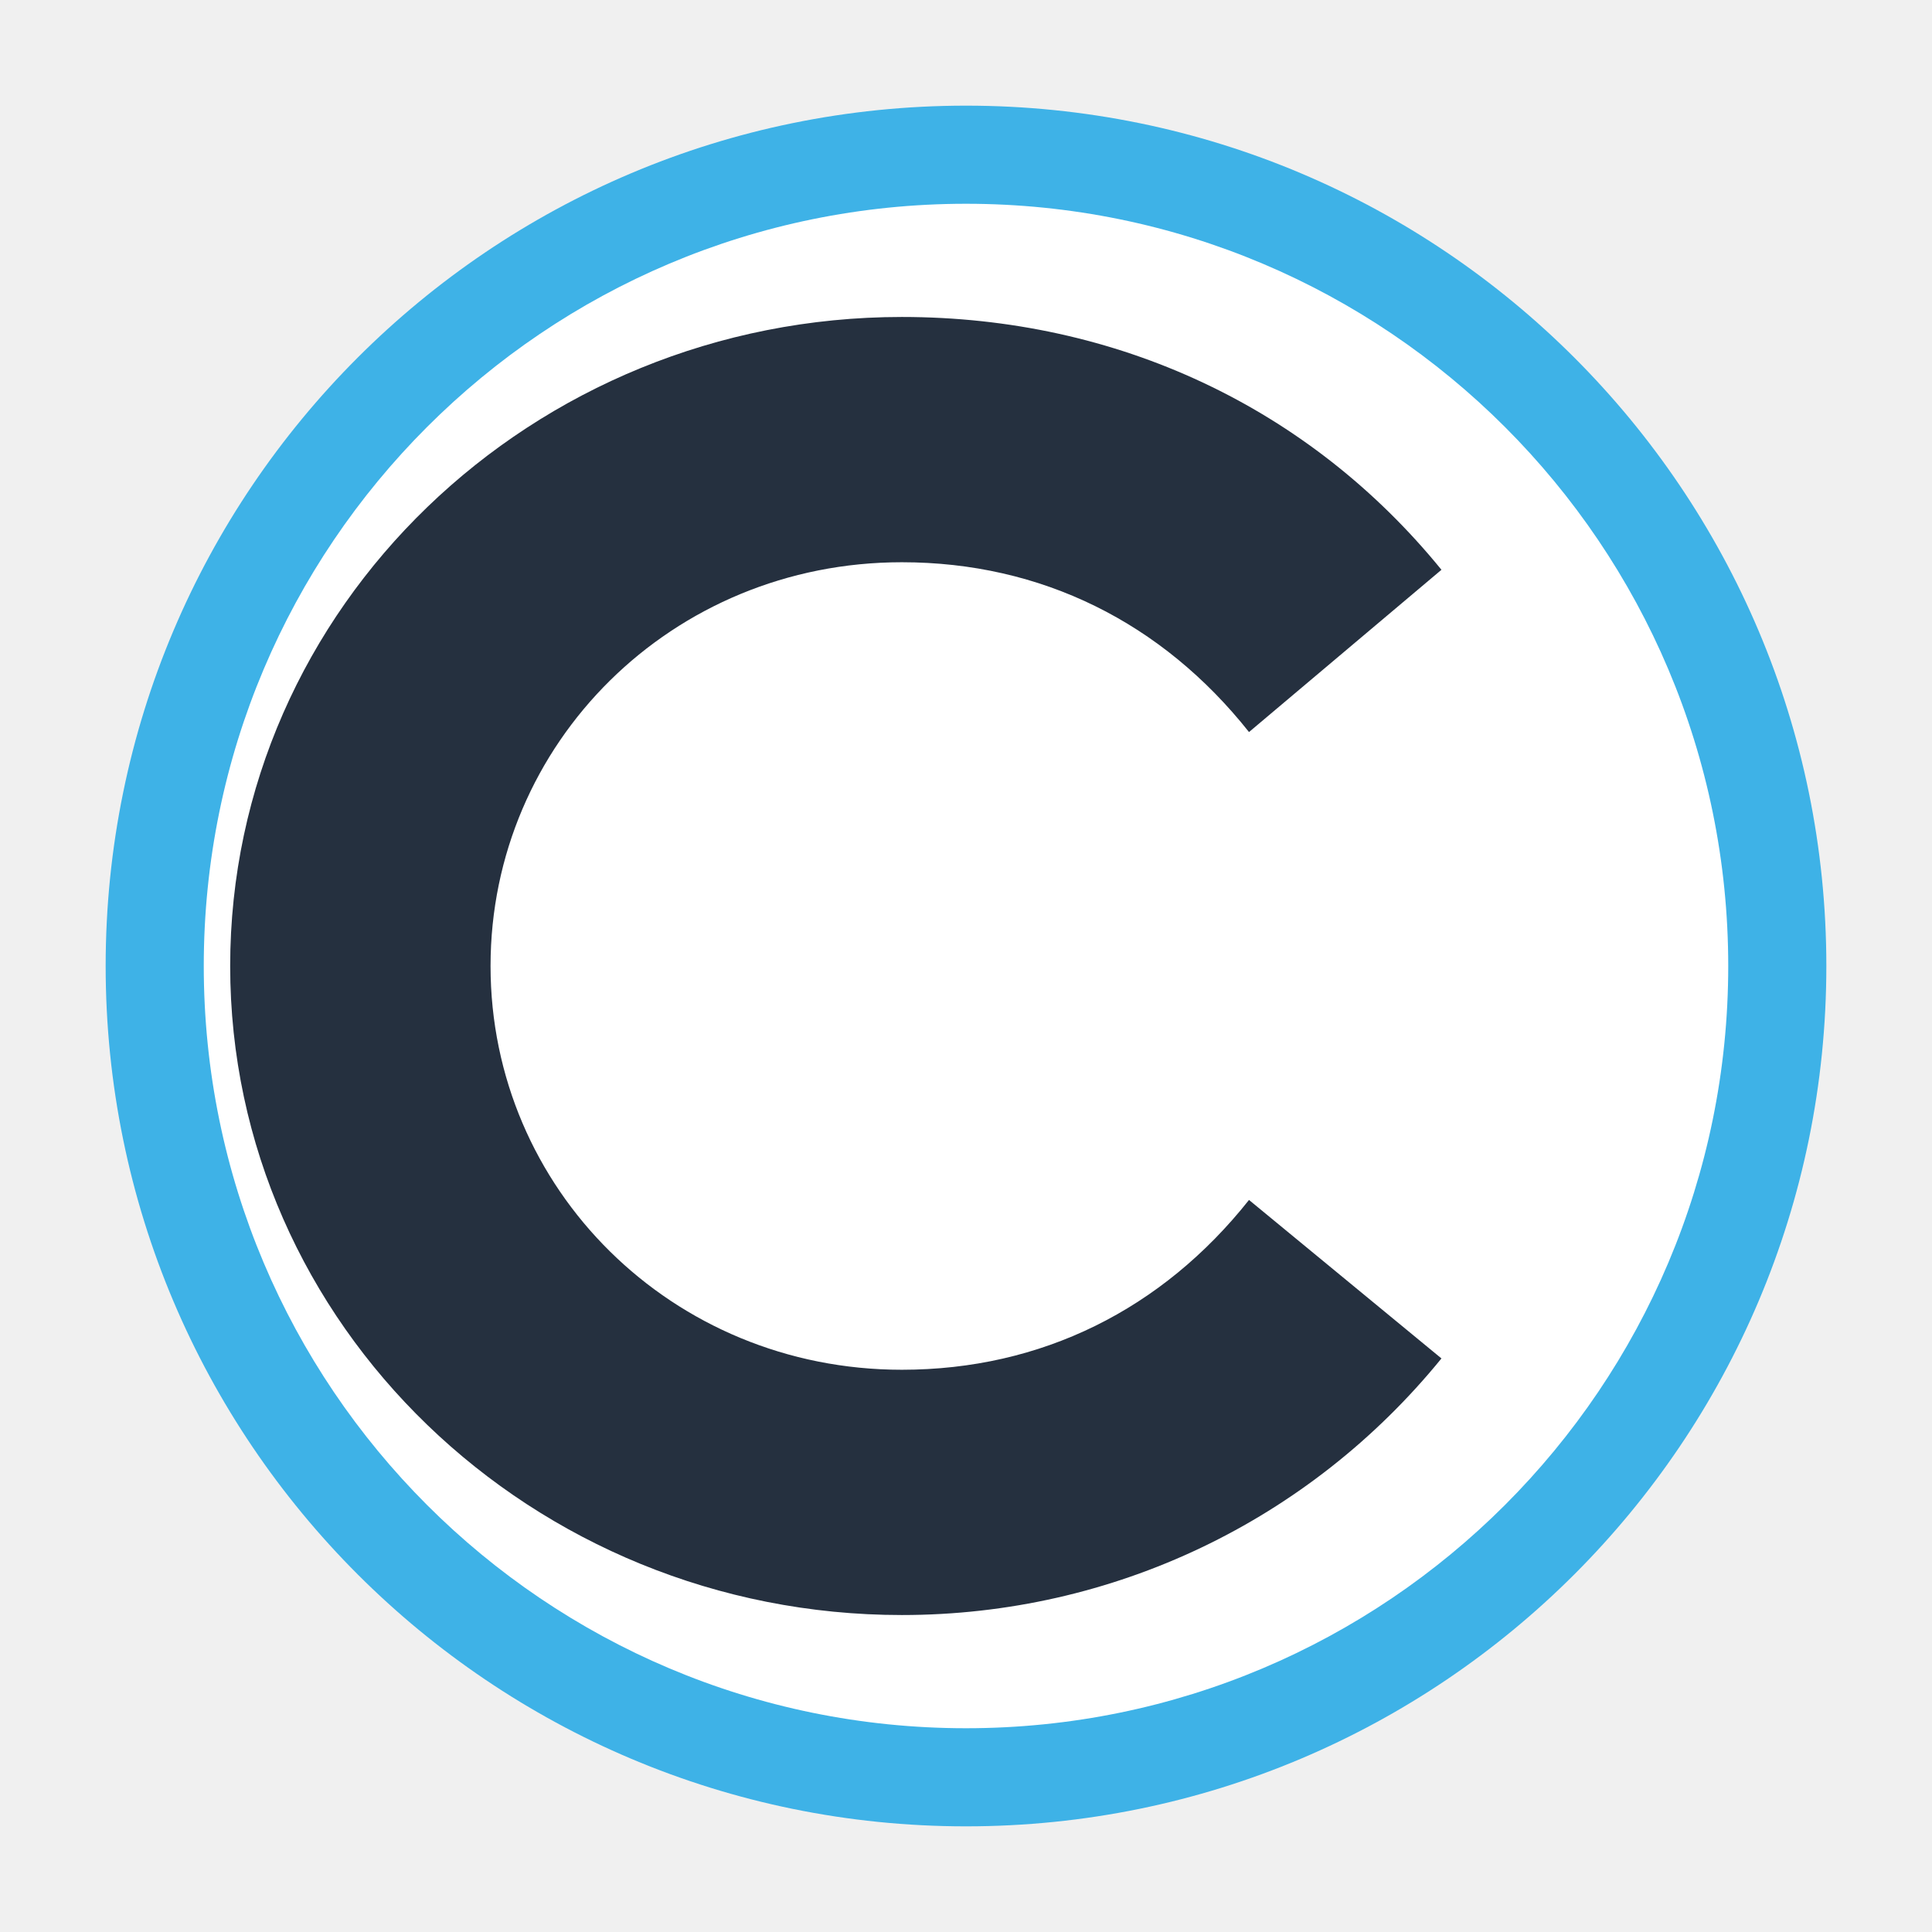
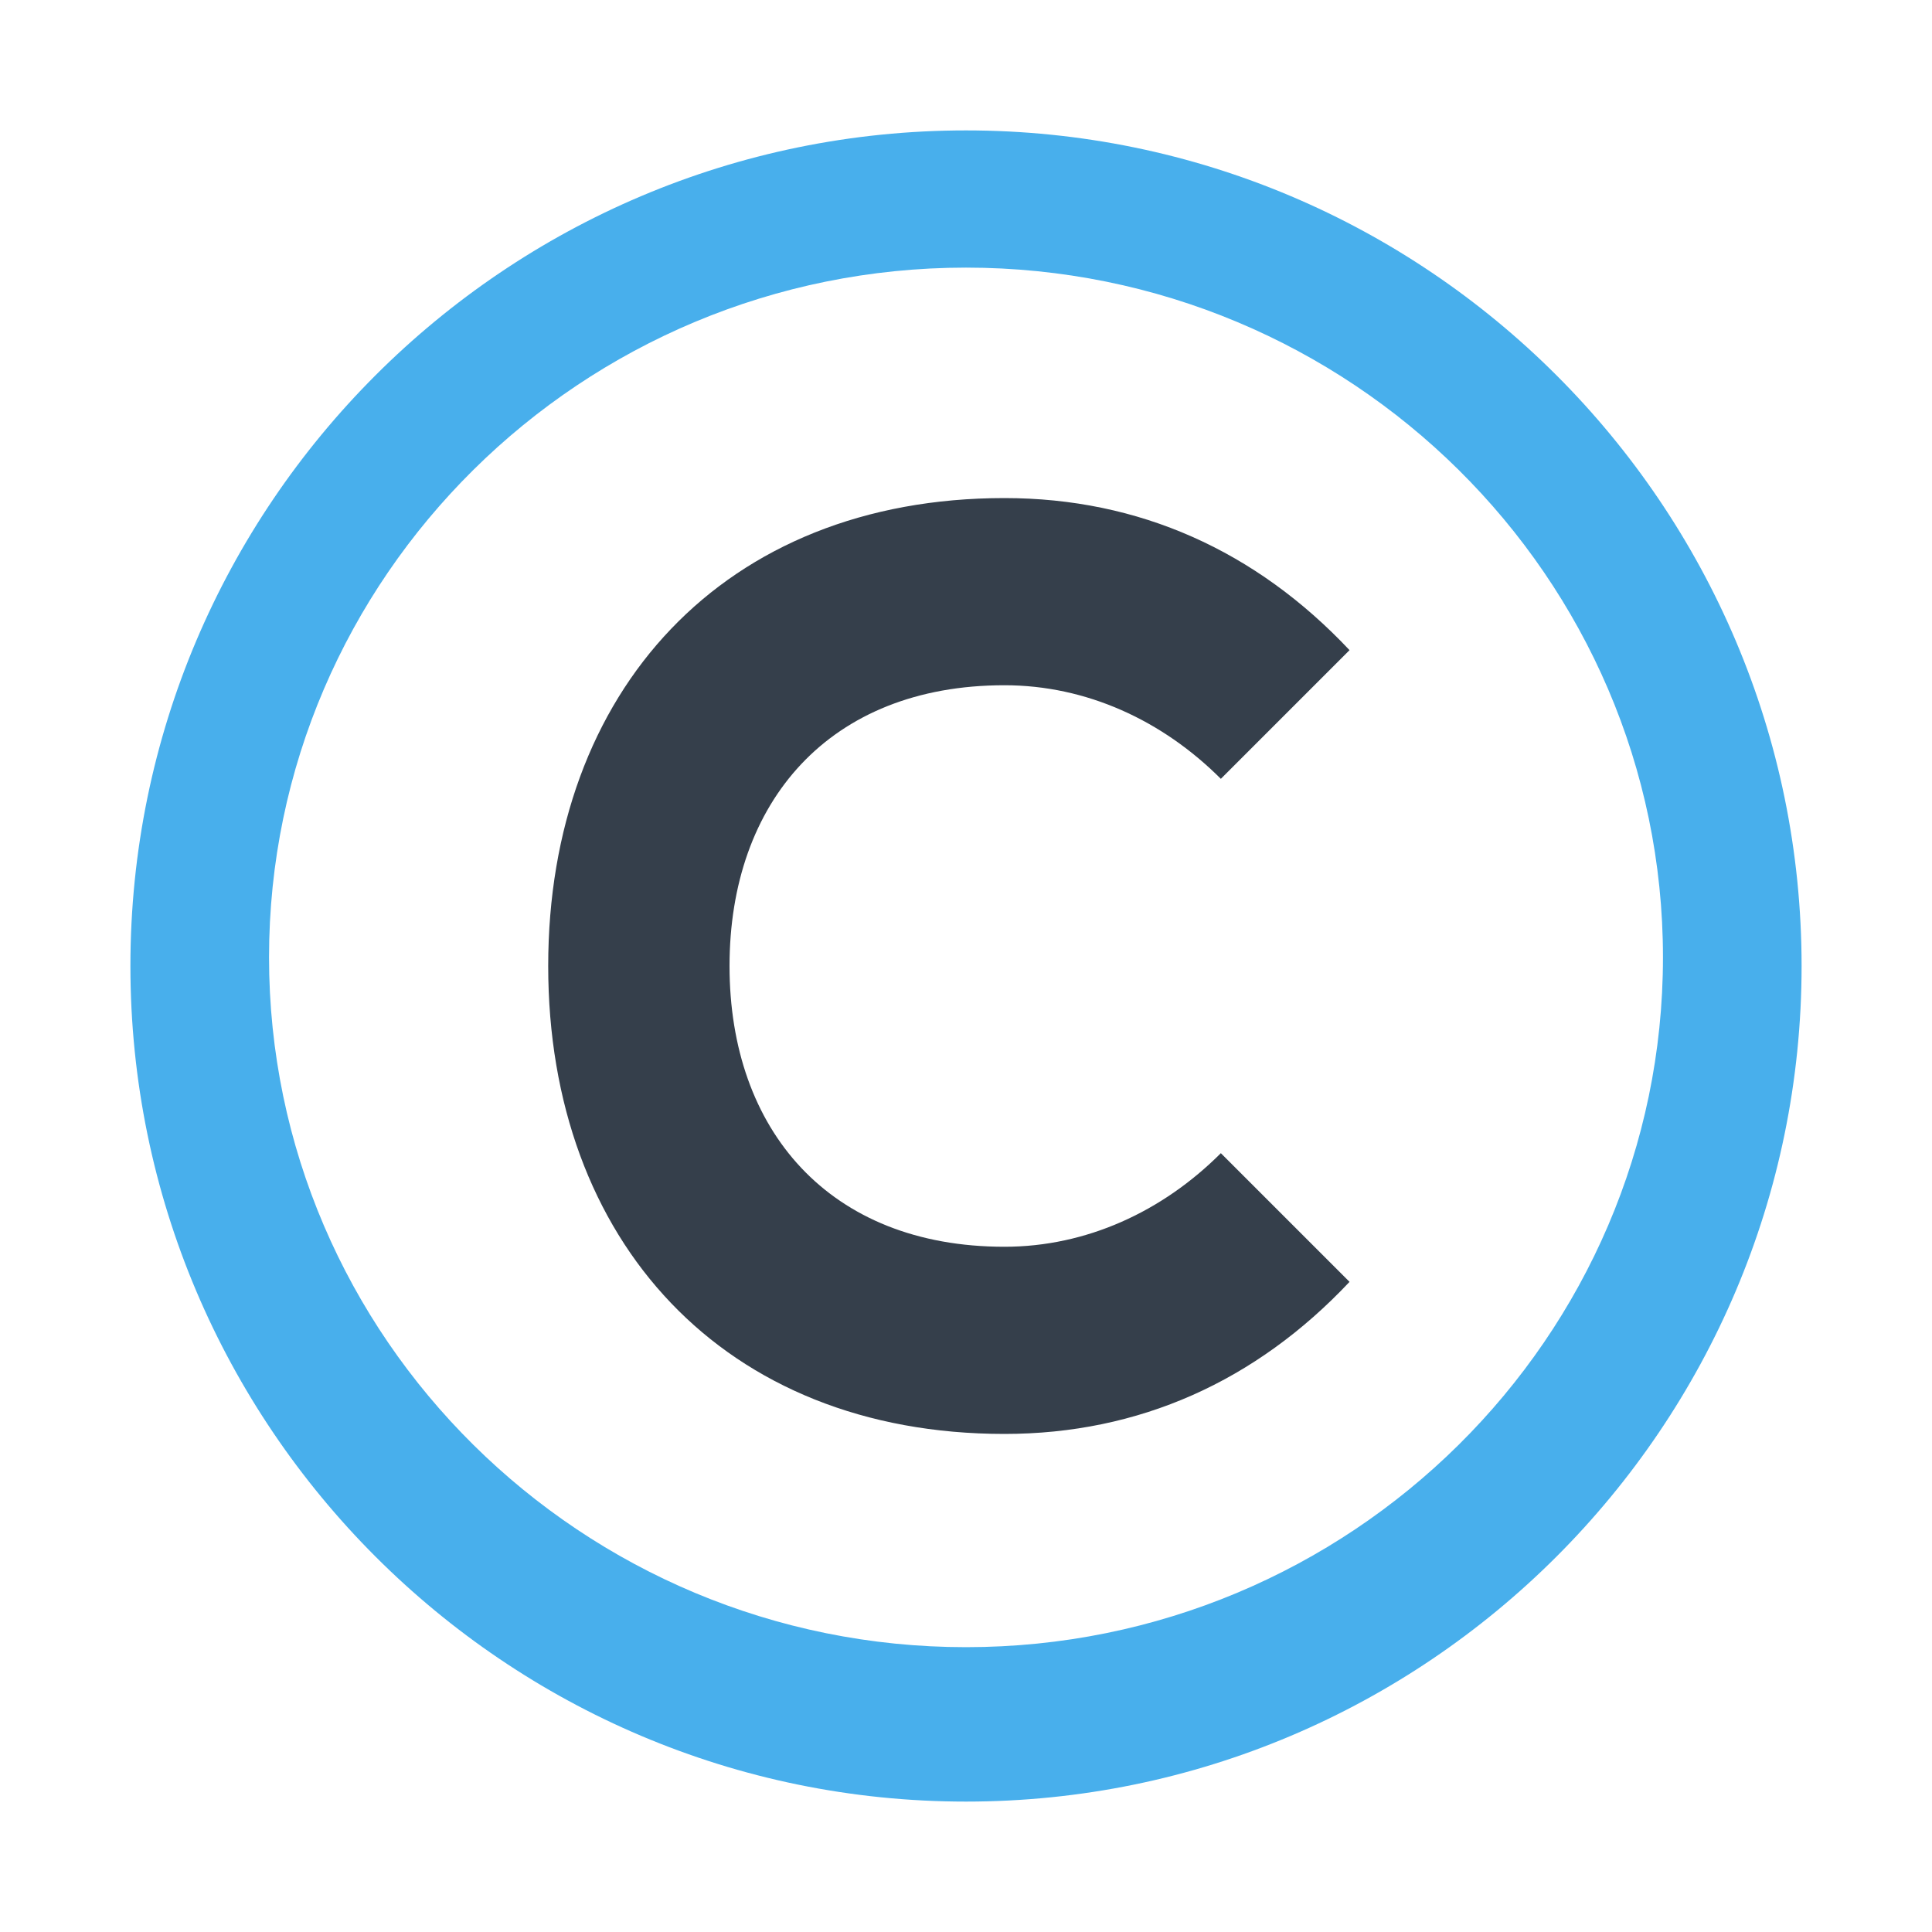
- <svg xmlns="http://www.w3.org/2000/svg" viewBox="0 0 512 512">
-   <circle cx="256" cy="256" r="228" fill="#3EB2E7" />
-   <circle cx="256" cy="256" r="202" fill="#FFFFFF" />
-   <path fill="#25303F" d="M382 151c-35-43-86-67-143-67-98 0-178 77-178 172s80 172 178 172c56 0 108-25 143-68l-51-42c-23 29-55 45-92 45-61 0-109-48-109-107s48-107 109-107c37 0 69 16 92 45z" />
+ <svg xmlns="http://www.w3.org/2000/svg" width="1024" height="1024" viewBox="0 0 20 20">
+   <rect width="20" height="20" fill="#ffffff" />
+   <g transform="translate(1.35 1.35) scale(0.865)">
+     <path fill="#48afec" fill-rule="evenodd" d="M10 1.868C5.401 1.868 1.659 5.571 1.659 10.122 1.659 14.674 5.401 18.378 10 18.378 14.599 18.378 18.341 14.674 18.341 10.122 18.341 5.571 14.599 1.868 10 1.868M10 20.226C4.486 20.226 0 15.739 0 10.225 0 4.711 4.486 0.226 10 0.226 15.514 0.226 20 4.711 20 10.225 20 15.739 15.514 20.226 10 20.226Z" transform="translate(0 -.226)" />
+     <path fill="#353f4b" d="M15.7 4.6C14.1 2.9 12.1 2 9.8 2 5 2 2 5.3 2 10s3 8 7.8 8c2.3 0 4.3-.9 5.9-2.6l-2.2-2.2c-1 1-2.3 1.6-3.7 1.6-3 0-4.7-2-4.7-4.8s1.7-4.8 4.7-4.8c1.4 0 2.7.6 3.7 1.6z" transform="translate(3.60 3.0) scale(0.70)" />
+   </g>
</svg>
